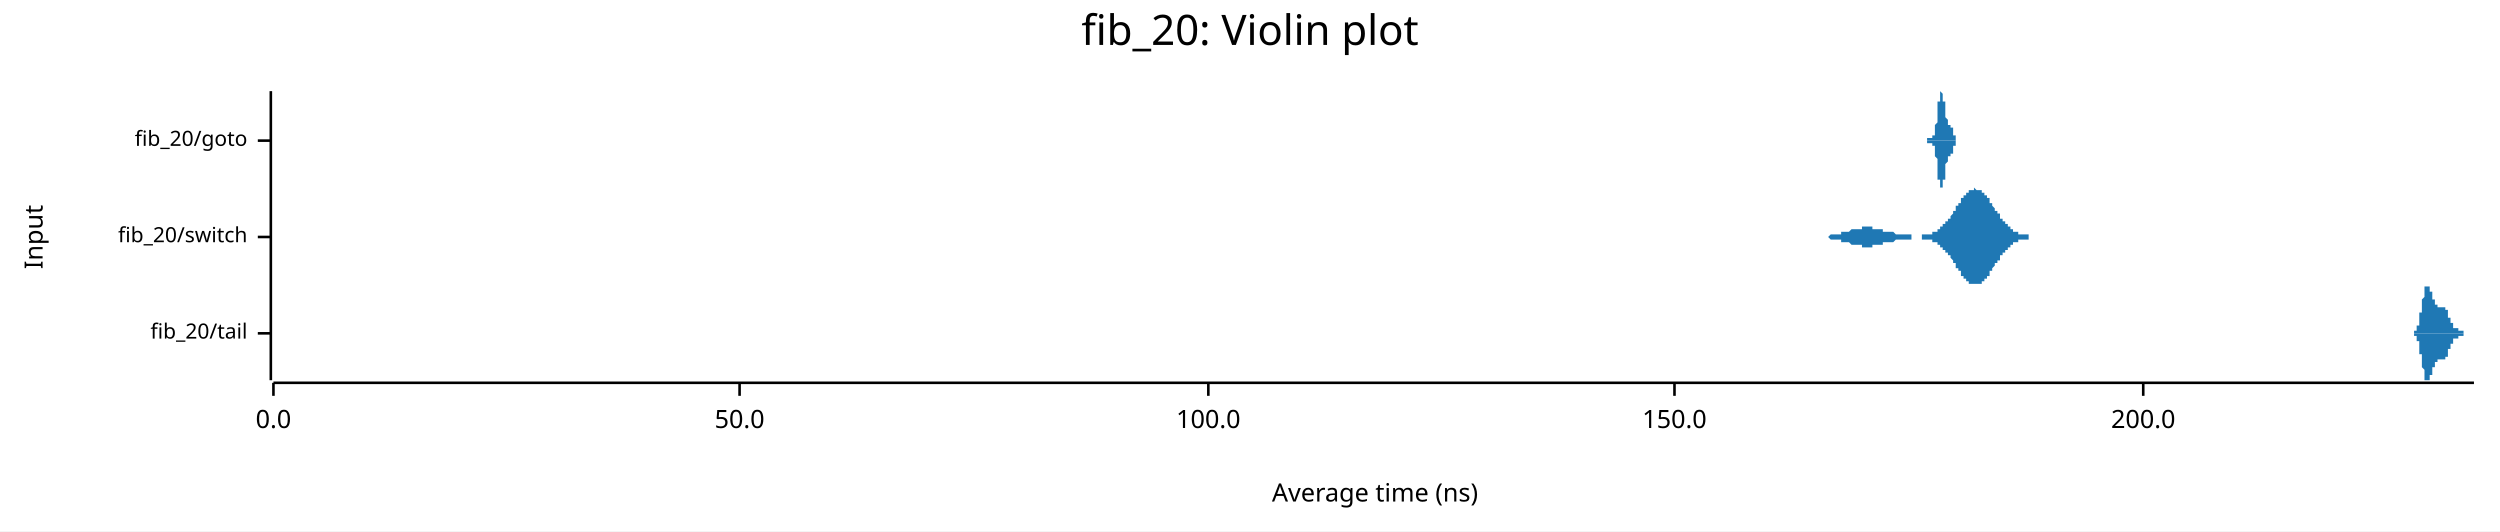
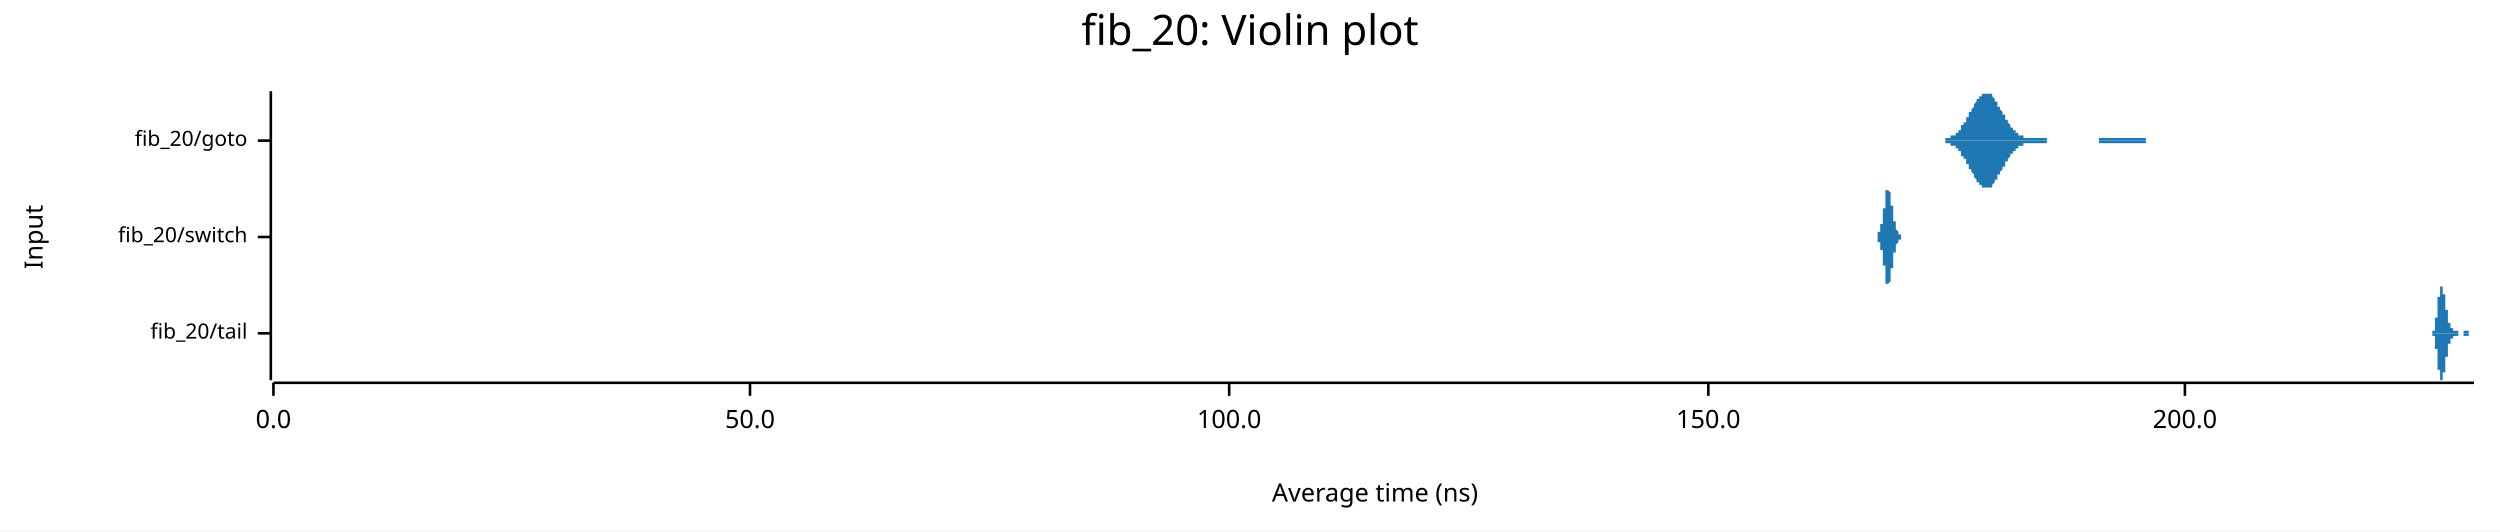
<svg xmlns="http://www.w3.org/2000/svg" width="960" height="204" viewBox="0 0 960 204">
  <rect x="0" y="0" width="960" height="204" fill="white" />
  <text x="480" y="5" dy="0.76em" text-anchor="middle" font-family="sans-serif" font-size="16.129" opacity="1" fill="#000000">
fib_20: Violin plot
</text>
  <text x="9" y="91" dy="0.76em" text-anchor="middle" font-family="sans-serif" font-size="9.677" opacity="1" fill="#000000" transform="rotate(270, 9, 91)">
Input
</text>
  <text x="528" y="195" dy="-0.5ex" text-anchor="middle" font-family="sans-serif" font-size="9.677" opacity="1" fill="#000000">
Average time (ns)
</text>
  <polyline fill="none" opacity="1" stroke="#000000" stroke-width="1" points="104,35 104,146 " />
  <text x="95" y="128" dy="0.5ex" text-anchor="end" font-family="sans-serif" font-size="8.065" opacity="1" fill="#000000">
fib_20/tail
</text>
  <polyline fill="none" opacity="1" stroke="#000000" stroke-width="1" points="99,128 104,128 " />
  <text x="95" y="91" dy="0.5ex" text-anchor="end" font-family="sans-serif" font-size="8.065" opacity="1" fill="#000000">
fib_20/switch
</text>
  <polyline fill="none" opacity="1" stroke="#000000" stroke-width="1" points="99,91 104,91 " />
  <text x="95" y="54" dy="0.5ex" text-anchor="end" font-family="sans-serif" font-size="8.065" opacity="1" fill="#000000">
fib_20/goto
</text>
  <polyline fill="none" opacity="1" stroke="#000000" stroke-width="1" points="99,54 104,54 " />
  <polyline fill="none" opacity="1" stroke="#000000" stroke-width="1" points="105,147 950,147 " />
  <text x="105" y="157" dy="0.76em" text-anchor="middle" font-family="sans-serif" font-size="9.677" opacity="1" fill="#000000">
0.0
</text>
  <polyline fill="none" opacity="1" stroke="#000000" stroke-width="1" points="105,147 105,152 " />
-   <text x="284" y="157" dy="0.76em" text-anchor="middle" font-family="sans-serif" font-size="9.677" opacity="1" fill="#000000">
+   <text x="288" y="157" dy="0.76em" text-anchor="middle" font-family="sans-serif" font-size="9.677" opacity="1" fill="#000000">
50.0
</text>
-   <polyline fill="none" opacity="1" stroke="#000000" stroke-width="1" points="284,147 284,152 " />
-   <text x="464" y="157" dy="0.76em" text-anchor="middle" font-family="sans-serif" font-size="9.677" opacity="1" fill="#000000">
+   <polyline fill="none" opacity="1" stroke="#000000" stroke-width="1" points="288,147 288,152 " />
+   <text x="472" y="157" dy="0.76em" text-anchor="middle" font-family="sans-serif" font-size="9.677" opacity="1" fill="#000000">
100.0
</text>
-   <polyline fill="none" opacity="1" stroke="#000000" stroke-width="1" points="464,147 464,152 " />
-   <text x="643" y="157" dy="0.76em" text-anchor="middle" font-family="sans-serif" font-size="9.677" opacity="1" fill="#000000">
+   <polyline fill="none" opacity="1" stroke="#000000" stroke-width="1" points="472,147 472,152 " />
+   <text x="656" y="157" dy="0.76em" text-anchor="middle" font-family="sans-serif" font-size="9.677" opacity="1" fill="#000000">
150.0
</text>
-   <polyline fill="none" opacity="1" stroke="#000000" stroke-width="1" points="643,147 643,152 " />
-   <text x="823" y="157" dy="0.76em" text-anchor="middle" font-family="sans-serif" font-size="9.677" opacity="1" fill="#000000">
+   <polyline fill="none" opacity="1" stroke="#000000" stroke-width="1" points="656,147 656,152 " />
+   <text x="839" y="157" dy="0.76em" text-anchor="middle" font-family="sans-serif" font-size="9.677" opacity="1" fill="#000000">
200.0
</text>
-   <polyline fill="none" opacity="1" stroke="#000000" stroke-width="1" points="823,147 823,152 " />
-   <polygon opacity="1" fill="#1F78B4" points="926,128 926,128 926,128 926,128 926,128 926,128 926,128 926,128 926,128 926,128 926,128 926,128 926,128 926,128 926,128 926,128 926,128 926,128 926,128 927,128 927,128 927,128 927,128 927,128 927,128 927,128 927,128 927,128 927,128 927,128 927,128 927,128 927,127 927,127 927,127 927,127 927,127 927,127 927,127 927,127 928,127 928,127 928,127 928,127 928,127 928,127 928,127 928,127 928,126 928,126 928,126 928,126 928,126 928,126 928,126 928,126 928,125 928,125 928,125 928,125 928,125 929,125 929,124 929,124 929,124 929,124 929,124 929,124 929,123 929,123 929,123 929,123 929,122 929,122 929,122 929,122 929,121 929,121 929,121 929,121 929,120 930,120 930,120 930,120 930,119 930,119 930,119 930,118 930,118 930,118 930,118 930,117 930,117 930,117 930,116 930,116 930,116 930,116 930,115 930,115 930,115 930,115 931,114 931,114 931,114 931,113 931,113 931,113 931,113 931,113 931,112 931,112 931,112 931,112 931,112 931,111 931,111 931,111 931,111 931,111 931,111 931,110 931,110 932,110 932,110 932,110 932,110 932,110 932,110 932,110 932,110 932,110 932,110 932,110 932,110 932,110 932,109 932,110 932,110 932,110 932,110 932,110 932,110 932,110 933,110 933,110 933,110 933,110 933,110 933,110 933,110 933,110 933,110 933,110 933,111 933,111 933,111 933,111 933,111 933,111 933,111 933,111 933,112 933,112 933,112 934,112 934,112 934,112 934,112 934,112 934,113 934,113 934,113 934,113 934,113 934,113 934,113 934,114 934,114 934,114 934,114 934,114 934,114 934,114 934,115 934,115 935,115 935,115 935,115 935,115 935,115 935,115 935,116 935,116 935,116 935,116 935,116 935,116 935,116 935,116 935,116 935,117 935,117 935,117 935,117 935,117 935,117 936,117 936,117 936,117 936,117 936,117 936,117 936,117 936,118 936,118 936,118 936,118 936,118 936,118 936,118 936,118 936,118 936,118 936,118 936,118 936,118 936,118 937,118 937,118 937,118 937,118 937,118 937,118 937,118 937,118 937,118 937,118 937,118 937,118 937,118 937,118 937,118 937,118 937,118 937,118 937,118 937,118 937,118 938,118 938,118 938,118 938,118 938,118 938,118 938,118 938,118 938,118 938,118 938,118 938,118 938,118 938,118 938,118 938,118 938,118 938,118 938,118 938,118 938,118 939,118 939,118 939,118 939,118 939,118 939,118 939,118 939,118 939,118 939,119 939,119 939,119 939,119 939,119 939,119 939,119 939,119 939,119 939,119 939,119 940,119 940,120 940,120 940,120 940,120 940,120 940,120 940,120 940,120 940,120 940,121 940,121 940,121 940,121 940,121 940,121 940,121 940,121 940,121 940,122 940,122 941,122 941,122 941,122 941,122 941,122 941,122 941,123 941,123 941,123 941,123 941,123 941,123 941,123 941,123 941,124 941,124 941,124 941,124 941,124 941,124 941,124 942,124 942,124 942,125 942,125 942,125 942,125 942,125 942,125 942,125 942,125 942,125 942,125 942,125 942,125 942,125 942,126 942,126 942,126 942,126 942,126 942,126 943,126 943,126 943,126 943,126 943,126 943,126 943,126 943,126 943,126 943,126 943,126 943,126 943,126 943,126 943,126 943,126 943,126 943,126 943,126 943,126 943,126 944,126 944,127 944,127 944,127 944,127 944,127 944,127 944,127 944,127 944,127 944,127 944,127 944,127 944,127 944,127 944,127 944,127 944,127 944,127 944,127 944,127 945,127 945,127 945,127 945,127 945,127 945,127 945,127 945,127 945,127 945,127 945,127 945,127 945,127 945,127 945,127 945,127 945,127 945,127 945,127 945,127 945,127 946,127 946,127 946,127 946,127 946,127 946,127 946,127 946,127 946,127 946,127 946,127 946,127 946,127 946,127 946,128 946,128 946,128 946,128 946,128 946,128 946,128 947,128 947,128 947,128 947,128 947,128 947,128 947,128 947,128 947,128 947,128 947,128 947,128 947,128 947,128 947,128 947,128 947,128 947,128 947,128 947,128 947,128 948,128 948,128 948,128 948,128 948,128 948,128 948,128 948,128 948,128 948,128 948,128 948,128 948,128 948,128 948,128 948,128 948,128 948,128 948,128 948,128 948,128 949,128 949,128 949,128 949,128 949,128 949,128 949,128 949,128 949,128 949,128 949,128 949,128 949,128 949,128 949,128 949,128 949,128 949,128 949,128 949,128 950,128 950,128 926,128 " />
-   <polygon opacity="1" fill="#1F78B4" points="926,128 926,128 926,128 926,128 926,128 926,128 926,128 926,128 926,128 926,128 926,128 926,128 926,128 926,128 926,128 926,128 926,128 926,128 926,128 927,128 927,128 927,128 927,128 927,128 927,128 927,128 927,128 927,128 927,128 927,128 927,128 927,128 927,129 927,129 927,129 927,129 927,129 927,129 927,129 927,129 928,129 928,129 928,129 928,129 928,129 928,129 928,129 928,129 928,130 928,130 928,130 928,130 928,130 928,130 928,130 928,130 928,131 928,131 928,131 928,131 928,131 929,131 929,132 929,132 929,132 929,132 929,132 929,132 929,133 929,133 929,133 929,133 929,134 929,134 929,134 929,134 929,135 929,135 929,135 929,135 929,136 930,136 930,136 930,136 930,137 930,137 930,137 930,138 930,138 930,138 930,138 930,139 930,139 930,139 930,140 930,140 930,140 930,140 930,141 930,141 930,141 930,141 931,142 931,142 931,142 931,143 931,143 931,143 931,143 931,143 931,144 931,144 931,144 931,144 931,144 931,145 931,145 931,145 931,145 931,145 931,145 931,146 931,146 932,146 932,146 932,146 932,146 932,146 932,146 932,146 932,146 932,146 932,146 932,146 932,146 932,146 932,146 932,146 932,146 932,146 932,146 932,146 932,146 932,146 933,146 933,146 933,146 933,146 933,146 933,146 933,146 933,146 933,146 933,146 933,145 933,145 933,145 933,145 933,145 933,145 933,145 933,145 933,144 933,144 933,144 934,144 934,144 934,144 934,144 934,144 934,143 934,143 934,143 934,143 934,143 934,143 934,143 934,142 934,142 934,142 934,142 934,142 934,142 934,142 934,141 934,141 935,141 935,141 935,141 935,141 935,141 935,141 935,140 935,140 935,140 935,140 935,140 935,140 935,140 935,140 935,140 935,139 935,139 935,139 935,139 935,139 935,139 936,139 936,139 936,139 936,139 936,139 936,139 936,138 936,138 936,138 936,138 936,138 936,138 936,138 936,138 936,138 936,138 936,138 936,138 936,138 936,138 936,138 937,138 937,138 937,138 937,138 937,138 937,138 937,138 937,138 937,138 937,138 937,138 937,138 937,138 937,138 937,138 937,138 937,138 937,138 937,138 937,138 937,138 938,138 938,138 938,138 938,138 938,138 938,138 938,138 938,138 938,138 938,138 938,138 938,138 938,138 938,138 938,138 938,138 938,138 938,138 938,138 938,138 938,138 939,138 939,138 939,138 939,138 939,138 939,138 939,138 939,138 939,138 939,137 939,137 939,137 939,137 939,137 939,137 939,137 939,137 939,137 939,137 939,137 940,137 940,136 940,136 940,136 940,136 940,136 940,136 940,136 940,136 940,136 940,135 940,135 940,135 940,135 940,135 940,135 940,135 940,135 940,135 940,134 940,134 941,134 941,134 941,134 941,134 941,134 941,133 941,133 941,133 941,133 941,133 941,133 941,133 941,133 941,133 941,132 941,132 941,132 941,132 941,132 941,132 941,132 942,132 942,132 942,131 942,131 942,131 942,131 942,131 942,131 942,131 942,131 942,131 942,131 942,131 942,131 942,131 942,130 942,130 942,130 942,130 942,130 942,130 943,130 943,130 943,130 943,130 943,130 943,130 943,130 943,130 943,130 943,130 943,130 943,130 943,130 943,130 943,130 943,130 943,130 943,130 943,130 943,130 943,130 944,130 944,129 944,129 944,129 944,129 944,129 944,129 944,129 944,129 944,129 944,129 944,129 944,129 944,129 944,129 944,129 944,129 944,129 944,129 944,129 944,129 945,129 945,129 945,129 945,129 945,129 945,129 945,129 945,129 945,129 945,129 945,129 945,129 945,129 945,129 945,129 945,129 945,129 945,129 945,129 945,129 945,129 946,129 946,129 946,129 946,129 946,129 946,129 946,129 946,129 946,129 946,129 946,129 946,129 946,129 946,129 946,128 946,128 946,128 946,128 946,128 946,128 946,128 947,128 947,128 947,128 947,128 947,128 947,128 947,128 947,128 947,128 947,128 947,128 947,128 947,128 947,128 947,128 947,128 947,128 947,128 947,128 947,128 947,128 948,128 948,128 948,128 948,128 948,128 948,128 948,128 948,128 948,128 948,128 948,128 948,128 948,128 948,128 948,128 948,128 948,128 948,128 948,128 948,128 948,128 949,128 949,128 949,128 949,128 949,128 949,128 949,128 949,128 949,128 949,128 949,128 949,128 949,128 949,128 949,128 949,128 949,128 949,128 949,128 949,128 950,128 950,128 926,128 " />
-   <polygon opacity="1" fill="#1F78B4" points="692,91 692,91 692,91 692,91 693,91 693,91 693,91 693,91 693,91 693,91 694,91 694,91 694,91 694,91 694,91 695,91 695,91 695,91 695,91 695,91 696,91 696,91 696,91 696,91 696,91 697,91 697,91 697,91 697,91 697,91 698,91 698,91 698,91 698,91 698,91 699,91 699,91 699,91 699,91 699,91 700,91 700,91 700,91 700,91 700,91 700,91 701,91 701,91 701,91 701,91 701,91 702,91 702,91 702,91 702,91 702,91 703,90 703,90 703,90 703,90 703,90 704,90 704,90 704,90 704,90 704,90 705,90 705,90 705,90 705,90 705,90 706,90 706,90 706,90 706,90 706,90 707,90 707,90 707,90 707,90 707,89 707,89 708,89 708,89 708,89 708,89 708,89 709,89 709,89 709,89 709,89 709,89 710,89 710,89 710,89 710,89 710,89 711,88 711,88 711,88 711,88 711,88 712,88 712,88 712,88 712,88 712,88 713,88 713,88 713,88 713,88 713,88 714,88 714,88 714,88 714,88 714,88 715,88 715,88 715,87 715,87 715,87 715,87 716,87 716,87 716,87 716,87 716,87 717,87 717,87 717,87 717,87 717,87 718,87 718,87 718,87 718,87 718,87 719,87 719,88 719,88 719,88 719,88 720,88 720,88 720,88 720,88 720,88 721,88 721,88 721,88 721,88 721,88 722,88 722,88 722,88 722,88 722,88 722,88 723,88 723,88 723,88 723,88 723,89 724,89 724,89 724,89 724,89 724,89 725,89 725,89 725,89 725,89 725,89 726,89 726,89 726,89 726,89 726,89 727,89 727,89 727,89 727,89 727,89 728,90 728,90 728,90 728,90 728,90 729,90 729,90 729,90 729,90 729,90 729,90 730,90 730,90 730,90 730,90 730,90 731,90 731,90 731,90 731,90 731,90 732,90 732,90 732,90 732,90 732,90 733,90 733,90 733,90 733,90 733,90 734,90 734,90 734,90 734,90 734,91 735,91 735,91 735,91 735,91 735,91 736,91 736,91 736,91 736,91 736,91 736,91 737,91 737,91 737,91 737,91 737,91 738,91 738,91 738,90 738,90 738,90 739,90 739,90 739,90 739,90 739,90 740,90 740,90 740,90 740,90 740,90 741,90 741,90 741,90 741,90 741,90 742,90 742,90 742,90 742,90 742,89 743,89 743,89 743,89 743,89 743,89 744,89 744,89 744,89 744,88 744,88 744,88 745,88 745,88 745,88 745,87 745,87 746,87 746,87 746,87 746,87 746,86 747,86 747,86 747,86 747,85 747,85 748,85 748,85 748,84 748,84 748,84 749,84 749,83 749,83 749,83 749,83 750,82 750,82 750,82 750,81 750,81 751,81 751,81 751,80 751,80 751,80 751,79 752,79 752,79 752,78 752,78 752,78 753,78 753,77 753,77 753,77 753,76 754,76 754,76 754,76 754,75 754,75 755,75 755,75 755,74 755,74 755,74 756,74 756,74 756,74 756,73 756,73 757,73 757,73 757,73 757,73 757,73 758,73 758,73 758,73 758,73 758,73 758,72 759,73 759,73 759,73 759,73 759,73 760,73 760,73 760,73 760,73 760,73 761,73 761,73 761,74 761,74 761,74 762,74 762,74 762,75 762,75 762,75 763,75 763,75 763,76 763,76 763,76 764,76 764,77 764,77 764,77 764,78 765,78 765,78 765,78 765,79 765,79 765,79 766,80 766,80 766,80 766,80 766,81 767,81 767,81 767,82 767,82 767,82 768,82 768,83 768,83 768,83 768,84 769,84 769,84 769,84 769,85 769,85 770,85 770,85 770,85 770,86 770,86 771,86 771,86 771,86 771,87 771,87 772,87 772,87 772,87 772,88 772,88 773,88 773,88 773,88 773,88 773,88 773,89 774,89 774,89 774,89 774,89 774,89 775,89 775,89 775,89 775,89 775,90 776,90 776,90 776,90 776,90 776,90 777,90 777,90 777,90 777,90 777,90 778,90 778,90 778,90 778,90 778,90 779,90 779,90 779,91 779,91 779,91 780,91 780,91 780,91 780,91 780,91 780,91 781,91 781,91 781,91 781,91 781,91 782,91 782,91 782,91 782,91 782,91 783,91 783,91 783,91 783,91 783,91 784,91 784,91 784,91 784,91 784,91 785,91 785,91 785,91 785,91 785,91 786,91 786,91 786,91 786,91 786,91 787,91 787,91 787,91 787,91 787,91 787,91 788,91 788,91 788,91 788,91 788,91 789,91 789,91 789,91 692,91 " />
-   <polygon opacity="1" fill="#1F78B4" points="692,91 692,91 692,91 692,91 693,91 693,91 693,91 693,91 693,91 693,91 694,91 694,91 694,91 694,91 694,91 695,91 695,91 695,91 695,91 695,91 696,91 696,91 696,91 696,91 696,91 697,91 697,91 697,91 697,91 697,91 698,91 698,91 698,91 698,91 698,91 699,91 699,91 699,91 699,91 699,91 700,91 700,91 700,91 700,91 700,91 700,91 701,91 701,91 701,91 701,91 701,91 702,91 702,91 702,91 702,91 702,91 703,92 703,92 703,92 703,92 703,92 704,92 704,92 704,92 704,92 704,92 705,92 705,92 705,92 705,92 705,92 706,92 706,92 706,92 706,92 706,92 707,92 707,92 707,92 707,92 707,93 707,93 708,93 708,93 708,93 708,93 708,93 709,93 709,93 709,93 709,93 709,93 710,93 710,93 710,93 710,93 710,93 711,94 711,94 711,94 711,94 711,94 712,94 712,94 712,94 712,94 712,94 713,94 713,94 713,94 713,94 713,94 714,94 714,94 714,94 714,94 714,94 715,94 715,94 715,95 715,95 715,95 715,95 716,95 716,95 716,95 716,95 716,95 717,95 717,95 717,95 717,95 717,95 718,95 718,95 718,95 718,95 718,95 719,95 719,94 719,94 719,94 719,94 720,94 720,94 720,94 720,94 720,94 721,94 721,94 721,94 721,94 721,94 722,94 722,94 722,94 722,94 722,94 722,94 723,94 723,94 723,94 723,94 723,93 724,93 724,93 724,93 724,93 724,93 725,93 725,93 725,93 725,93 725,93 726,93 726,93 726,93 726,93 726,93 727,93 727,93 727,93 727,93 727,93 728,92 728,92 728,92 728,92 728,92 729,92 729,92 729,92 729,92 729,92 729,92 730,92 730,92 730,92 730,92 730,92 731,92 731,92 731,92 731,92 731,92 732,92 732,92 732,92 732,92 732,92 733,92 733,92 733,92 733,92 733,92 734,92 734,92 734,92 734,92 734,91 735,91 735,91 735,91 735,91 735,91 736,91 736,91 736,91 736,91 736,91 736,91 737,91 737,91 737,91 737,91 737,91 738,91 738,91 738,92 738,92 738,92 739,92 739,92 739,92 739,92 739,92 740,92 740,92 740,92 740,92 740,92 741,92 741,92 741,92 741,92 741,92 742,92 742,92 742,92 742,92 742,93 743,93 743,93 743,93 743,93 743,93 744,93 744,93 744,93 744,94 744,94 744,94 745,94 745,94 745,94 745,95 745,95 746,95 746,95 746,95 746,95 746,96 747,96 747,96 747,96 747,97 747,97 748,97 748,97 748,98 748,98 748,98 749,98 749,99 749,99 749,99 749,99 750,100 750,100 750,100 750,101 750,101 751,101 751,101 751,102 751,102 751,102 751,103 752,103 752,103 752,104 752,104 752,104 753,104 753,105 753,105 753,105 753,106 754,106 754,106 754,106 754,107 754,107 755,107 755,107 755,108 755,108 755,108 756,108 756,108 756,108 756,109 756,109 757,109 757,109 757,109 757,109 757,109 758,109 758,109 758,109 758,109 758,109 758,109 759,109 759,109 759,109 759,109 759,109 760,109 760,109 760,109 760,109 760,109 761,109 761,109 761,108 761,108 761,108 762,108 762,108 762,107 762,107 762,107 763,107 763,107 763,106 763,106 763,106 764,106 764,105 764,105 764,105 764,104 765,104 765,104 765,104 765,103 765,103 765,103 766,102 766,102 766,102 766,102 766,101 767,101 767,101 767,100 767,100 767,100 768,100 768,99 768,99 768,99 768,98 769,98 769,98 769,98 769,97 769,97 770,97 770,97 770,97 770,96 770,96 771,96 771,96 771,96 771,95 771,95 772,95 772,95 772,95 772,94 772,94 773,94 773,94 773,94 773,94 773,94 773,93 774,93 774,93 774,93 774,93 774,93 775,93 775,93 775,93 775,93 775,92 776,92 776,92 776,92 776,92 776,92 777,92 777,92 777,92 777,92 777,92 778,92 778,92 778,92 778,92 778,92 779,92 779,92 779,91 779,91 779,91 780,91 780,91 780,91 780,91 780,91 780,91 781,91 781,91 781,91 781,91 781,91 782,91 782,91 782,91 782,91 782,91 783,91 783,91 783,91 783,91 783,91 784,91 784,91 784,91 784,91 784,91 785,91 785,91 785,91 785,91 785,91 786,91 786,91 786,91 786,91 786,91 787,91 787,91 787,91 787,91 787,91 787,91 788,91 788,91 788,91 788,91 788,91 789,91 789,91 789,91 692,91 " />
-   <polygon opacity="1" fill="#1F78B4" points="734,54 734,54 734,54 734,54 734,54 734,54 734,54 734,54 734,54 734,54 734,54 734,54 734,54 734,54 734,54 734,54 734,54 735,54 735,54 735,54 735,54 735,54 735,54 735,54 735,54 735,54 735,54 735,54 735,54 735,54 735,54 735,54 735,54 735,54 735,54 735,54 735,54 735,54 735,54 735,54 735,54 735,54 735,54 735,54 736,54 736,54 736,54 736,54 736,54 736,54 736,54 736,54 736,54 736,54 736,54 736,54 736,54 736,54 736,54 736,54 736,54 736,54 736,54 736,54 736,54 736,54 736,54 736,54 736,54 736,54 737,54 737,54 737,54 737,54 737,54 737,54 737,54 737,54 737,54 737,54 737,54 737,54 737,54 737,54 737,54 737,54 737,54 737,54 737,54 737,54 737,54 737,54 737,54 737,54 737,54 737,54 738,54 738,54 738,54 738,54 738,54 738,54 738,54 738,54 738,54 738,54 738,54 738,54 738,54 738,54 738,54 738,54 738,54 738,54 738,54 738,54 738,54 738,54 738,54 738,54 738,54 738,54 738,54 739,54 739,54 739,54 739,54 739,54 739,54 739,54 739,54 739,54 739,54 739,54 739,54 739,54 739,54 739,54 739,54 739,54 739,54 739,54 739,54 739,54 739,54 739,54 739,54 739,54 739,54 740,54 740,54 740,54 740,54 740,54 740,54 740,54 740,54 740,54 740,54 740,54 740,54 740,54 740,54 740,54 740,54 740,54 740,54 740,54 740,54 740,54 740,54 740,54 740,53 740,53 740,53 741,53 741,53 741,53 741,53 741,53 741,53 741,53 741,53 741,53 741,53 741,53 741,53 741,53 741,53 741,53 741,53 741,53 741,53 741,53 741,53 741,53 741,53 741,53 741,53 741,53 741,53 741,53 742,53 742,53 742,53 742,53 742,53 742,53 742,53 742,53 742,53 742,53 742,53 742,53 742,53 742,53 742,53 742,53 742,53 742,53 742,53 742,53 742,53 742,53 742,53 742,53 742,53 742,52 743,52 743,52 743,52 743,52 743,52 743,52 743,52 743,52 743,51 743,51 743,51 743,51 743,51 743,51 743,50 743,50 743,50 743,50 743,49 743,49 743,49 743,49 743,48 743,48 743,48 743,48 744,47 744,47 744,47 744,47 744,46 744,46 744,46 744,45 744,45 744,45 744,44 744,44 744,44 744,43 744,43 744,43 744,42 744,42 744,42 744,41 744,41 744,41 744,40 744,40 744,40 744,40 744,39 745,39 745,39 745,39 745,38 745,38 745,38 745,38 745,37 745,37 745,37 745,37 745,37 745,36 745,36 745,36 745,36 745,36 745,36 745,36 745,36 745,36 745,36 745,36 745,36 745,35 745,35 746,36 746,36 746,36 746,36 746,36 746,36 746,36 746,36 746,36 746,36 746,36 746,36 746,37 746,37 746,37 746,37 746,37 746,37 746,38 746,38 746,38 746,38 746,39 746,39 746,39 746,39 747,39 747,40 747,40 747,40 747,40 747,41 747,41 747,41 747,41 747,42 747,42 747,42 747,42 747,43 747,43 747,43 747,43 747,44 747,44 747,44 747,44 747,44 747,45 747,45 747,45 747,45 747,45 748,46 748,46 748,46 748,46 748,46 748,46 748,46 748,46 748,47 748,47 748,47 748,47 748,47 748,47 748,47 748,47 748,47 748,47 748,47 748,48 748,48 748,48 748,48 748,48 748,48 748,48 749,48 749,48 749,48 749,48 749,48 749,48 749,48 749,48 749,48 749,48 749,48 749,48 749,48 749,48 749,49 749,49 749,49 749,49 749,49 749,49 749,49 749,49 749,49 749,49 749,49 749,49 750,49 750,49 750,49 750,50 750,50 750,50 750,50 750,50 750,50 750,50 750,50 750,50 750,50 750,51 750,51 750,51 750,51 750,51 750,51 750,51 750,51 750,51 750,51 750,52 750,52 750,52 750,52 751,52 751,52 751,52 751,52 751,52 751,52 751,53 751,53 751,53 751,53 751,53 751,53 751,53 751,53 751,53 751,53 751,53 751,53 751,53 751,53 751,53 751,53 751,53 751,54 751,54 751,54 752,54 752,54 752,54 752,54 752,54 752,54 752,54 752,54 752,54 752,54 752,54 752,54 752,54 752,54 752,54 752,54 752,54 752,54 752,54 752,54 752,54 752,54 752,54 752,54 752,54 752,54 753,54 753,54 753,54 753,54 753,54 753,54 753,54 753,54 753,54 753,54 734,54 " />
-   <polygon opacity="1" fill="#1F78B4" points="734,54 734,54 734,54 734,54 734,54 734,54 734,54 734,54 734,54 734,54 734,54 734,54 734,54 734,54 734,54 734,54 734,54 735,54 735,54 735,54 735,54 735,54 735,54 735,54 735,54 735,54 735,54 735,54 735,54 735,54 735,54 735,54 735,54 735,54 735,54 735,54 735,54 735,54 735,54 735,54 735,54 735,54 735,54 735,54 736,54 736,54 736,54 736,54 736,54 736,54 736,54 736,54 736,54 736,54 736,54 736,54 736,54 736,54 736,54 736,54 736,54 736,54 736,54 736,54 736,54 736,54 736,54 736,54 736,54 736,54 737,54 737,54 737,54 737,54 737,54 737,54 737,54 737,54 737,54 737,54 737,54 737,54 737,54 737,54 737,54 737,54 737,54 737,54 737,54 737,54 737,54 737,54 737,54 737,54 737,54 737,54 738,54 738,54 738,54 738,54 738,54 738,54 738,54 738,54 738,54 738,54 738,54 738,54 738,54 738,54 738,54 738,54 738,54 738,54 738,54 738,54 738,54 738,54 738,54 738,54 738,54 738,54 738,54 739,54 739,54 739,54 739,54 739,54 739,54 739,54 739,54 739,54 739,54 739,54 739,54 739,54 739,54 739,54 739,54 739,54 739,54 739,54 739,54 739,54 739,54 739,54 739,54 739,54 739,54 740,54 740,54 740,54 740,54 740,54 740,54 740,54 740,54 740,54 740,54 740,54 740,54 740,54 740,54 740,54 740,54 740,54 740,54 740,54 740,54 740,54 740,54 740,54 740,55 740,55 740,55 741,55 741,55 741,55 741,55 741,55 741,55 741,55 741,55 741,55 741,55 741,55 741,55 741,55 741,55 741,55 741,55 741,55 741,55 741,55 741,55 741,55 741,55 741,55 741,55 741,55 741,55 741,55 742,55 742,55 742,55 742,55 742,55 742,55 742,55 742,55 742,55 742,55 742,55 742,55 742,55 742,55 742,55 742,55 742,55 742,55 742,55 742,55 742,55 742,55 742,55 742,55 742,55 742,56 743,56 743,56 743,56 743,56 743,56 743,56 743,56 743,56 743,57 743,57 743,57 743,57 743,57 743,57 743,58 743,58 743,58 743,58 743,59 743,59 743,59 743,59 743,59 743,60 743,60 743,60 744,61 744,61 744,61 744,61 744,62 744,62 744,62 744,63 744,63 744,63 744,64 744,64 744,64 744,65 744,65 744,65 744,66 744,66 744,66 744,67 744,67 744,67 744,68 744,68 744,68 744,68 744,69 745,69 745,69 745,69 745,70 745,70 745,70 745,70 745,71 745,71 745,71 745,71 745,71 745,72 745,72 745,72 745,72 745,72 745,72 745,72 745,72 745,72 745,72 745,72 745,72 745,72 745,72 746,72 746,72 746,72 746,72 746,72 746,72 746,72 746,72 746,72 746,72 746,72 746,72 746,71 746,71 746,71 746,71 746,71 746,71 746,70 746,70 746,70 746,70 746,69 746,69 746,69 746,69 747,69 747,68 747,68 747,68 747,68 747,67 747,67 747,67 747,67 747,66 747,66 747,66 747,66 747,65 747,65 747,65 747,65 747,64 747,64 747,64 747,64 747,64 747,63 747,63 747,63 747,63 747,63 748,62 748,62 748,62 748,62 748,62 748,62 748,62 748,62 748,61 748,61 748,61 748,61 748,61 748,61 748,61 748,61 748,61 748,61 748,61 748,60 748,60 748,60 748,60 748,60 748,60 748,60 749,60 749,60 749,60 749,60 749,60 749,60 749,60 749,60 749,60 749,60 749,60 749,60 749,60 749,60 749,59 749,59 749,59 749,59 749,59 749,59 749,59 749,59 749,59 749,59 749,59 749,59 750,59 750,59 750,59 750,58 750,58 750,58 750,58 750,58 750,58 750,58 750,58 750,58 750,58 750,57 750,57 750,57 750,57 750,57 750,57 750,57 750,57 750,57 750,57 750,56 750,56 750,56 750,56 751,56 751,56 751,56 751,56 751,56 751,56 751,55 751,55 751,55 751,55 751,55 751,55 751,55 751,55 751,55 751,55 751,55 751,55 751,55 751,55 751,55 751,55 751,55 751,54 751,54 751,54 752,54 752,54 752,54 752,54 752,54 752,54 752,54 752,54 752,54 752,54 752,54 752,54 752,54 752,54 752,54 752,54 752,54 752,54 752,54 752,54 752,54 752,54 752,54 752,54 752,54 752,54 753,54 753,54 753,54 753,54 753,54 753,54 753,54 753,54 753,54 753,54 734,54 " />
+   <polyline fill="none" opacity="1" stroke="#000000" stroke-width="1" points="839,147 839,152 " />
+   <polygon opacity="1" fill="#1F78B4" points="932,128 932,128 933,128 933,128 933,128 933,128 933,128 933,128 933,128 933,128 933,128 933,128 933,128 933,128 933,128 933,128 933,128 933,128 933,128 933,128 933,128 933,128 933,128 933,128 933,128 933,128 933,128 933,128 933,128 933,128 933,128 934,128 934,128 934,128 934,128 934,128 934,128 934,128 934,128 934,128 934,128 934,128 934,128 934,128 934,128 934,128 934,127 934,127 934,127 934,127 934,127 934,127 934,127 934,127 934,127 934,127 934,127 934,127 934,127 934,127 935,127 935,127 935,126 935,126 935,126 935,126 935,126 935,126 935,126 935,126 935,126 935,125 935,125 935,125 935,125 935,125 935,125 935,125 935,124 935,124 935,124 935,124 935,124 935,123 935,123 935,123 935,123 935,123 935,122 935,122 936,122 936,122 936,121 936,121 936,121 936,121 936,120 936,120 936,120 936,120 936,119 936,119 936,119 936,118 936,118 936,118 936,118 936,117 936,117 936,117 936,117 936,116 936,116 936,116 936,115 936,115 936,115 936,115 936,114 937,114 937,114 937,114 937,113 937,113 937,113 937,113 937,112 937,112 937,112 937,112 937,112 937,111 937,111 937,111 937,111 937,111 937,111 937,110 937,110 937,110 937,110 937,110 937,110 937,110 937,110 937,110 937,110 937,110 938,110 938,110 938,110 938,109 938,110 938,110 938,110 938,110 938,110 938,110 938,110 938,110 938,110 938,110 938,110 938,110 938,110 938,110 938,111 938,111 938,111 938,111 938,111 938,111 938,112 938,112 938,112 938,112 938,112 938,113 939,113 939,113 939,113 939,113 939,114 939,114 939,114 939,114 939,115 939,115 939,115 939,115 939,115 939,116 939,116 939,116 939,116 939,117 939,117 939,117 939,117 939,118 939,118 939,118 939,118 939,118 939,119 939,119 939,119 940,119 940,120 940,120 940,120 940,120 940,120 940,121 940,121 940,121 940,121 940,121 940,121 940,122 940,122 940,122 940,122 940,122 940,122 940,123 940,123 940,123 940,123 940,123 940,123 940,123 940,123 940,124 940,124 940,124 941,124 941,124 941,124 941,124 941,124 941,124 941,125 941,125 941,125 941,125 941,125 941,125 941,125 941,125 941,125 941,125 941,125 941,125 941,126 941,126 941,126 941,126 941,126 941,126 941,126 941,126 941,126 941,126 941,126 942,126 942,126 942,126 942,126 942,126 942,126 942,127 942,127 942,127 942,127 942,127 942,127 942,127 942,127 942,127 942,127 942,127 942,127 942,127 942,127 942,127 942,127 942,127 942,127 942,127 942,127 942,127 942,127 942,127 942,127 943,127 943,127 943,127 943,127 943,127 943,127 943,127 943,127 943,127 943,127 943,127 943,127 943,127 943,127 943,127 943,127 943,127 943,127 943,127 943,127 943,127 943,127 943,127 943,127 943,127 943,127 943,127 943,127 943,127 944,127 944,127 944,127 944,127 944,127 944,127 944,127 944,127 944,127 944,127 944,127 944,127 944,127 944,127 944,127 944,127 944,127 944,128 944,128 944,128 944,128 944,128 944,128 944,128 944,128 944,128 944,128 944,128 944,128 945,128 945,128 945,128 945,128 945,128 945,128 945,128 945,128 945,128 945,128 945,128 945,128 945,128 945,128 945,128 945,128 945,128 945,128 945,128 945,128 945,128 945,128 945,128 945,128 945,128 945,128 945,128 945,128 945,128 946,128 946,128 946,127 946,127 946,127 946,127 946,127 946,127 946,127 946,127 946,127 946,127 946,127 946,127 946,127 946,127 946,127 946,127 946,127 946,127 946,127 946,127 946,127 946,127 946,127 946,127 946,127 946,127 946,127 946,127 947,127 947,127 947,127 947,127 947,127 947,127 947,127 947,127 947,127 947,127 947,127 947,127 947,127 947,127 947,127 947,127 947,127 947,127 947,127 947,127 947,127 947,127 947,127 947,127 947,127 947,127 947,127 947,127 947,127 948,127 948,127 948,127 948,127 948,127 948,127 948,128 948,128 948,128 948,128 948,128 948,128 948,128 948,128 948,128 948,128 948,128 948,128 948,128 948,128 948,128 948,128 948,128 948,128 948,128 948,128 948,128 948,128 948,128 949,128 949,128 949,128 949,128 949,128 949,128 949,128 949,128 949,128 949,128 949,128 949,128 949,128 949,128 949,128 949,128 949,128 949,128 949,128 949,128 949,128 949,128 949,128 949,128 949,128 949,128 949,128 949,128 949,128 950,128 950,128 932,128 " />
+   <polygon opacity="1" fill="#1F78B4" points="932,128 932,128 933,128 933,128 933,128 933,128 933,128 933,128 933,128 933,128 933,128 933,128 933,128 933,128 933,128 933,128 933,128 933,128 933,128 933,128 933,128 933,128 933,128 933,128 933,128 933,128 933,128 933,128 933,128 933,128 933,128 934,128 934,128 934,128 934,128 934,128 934,128 934,128 934,128 934,128 934,128 934,128 934,128 934,128 934,128 934,128 934,129 934,129 934,129 934,129 934,129 934,129 934,129 934,129 934,129 934,129 934,129 934,129 934,129 934,129 935,129 935,129 935,130 935,130 935,130 935,130 935,130 935,130 935,130 935,130 935,130 935,131 935,131 935,131 935,131 935,131 935,131 935,131 935,132 935,132 935,132 935,132 935,132 935,133 935,133 935,133 935,133 935,133 935,134 935,134 936,134 936,134 936,135 936,135 936,135 936,135 936,136 936,136 936,136 936,136 936,137 936,137 936,137 936,138 936,138 936,138 936,138 936,139 936,139 936,139 936,139 936,140 936,140 936,140 936,141 936,141 936,141 936,141 936,142 937,142 937,142 937,142 937,143 937,143 937,143 937,143 937,144 937,144 937,144 937,144 937,144 937,145 937,145 937,145 937,145 937,145 937,145 937,146 937,146 937,146 937,146 937,146 937,146 937,146 937,146 937,146 937,146 937,146 938,146 938,146 938,146 938,146 938,146 938,146 938,146 938,146 938,146 938,146 938,146 938,146 938,146 938,146 938,146 938,146 938,146 938,146 938,145 938,145 938,145 938,145 938,145 938,145 938,144 938,144 938,144 938,144 938,144 938,143 939,143 939,143 939,143 939,143 939,142 939,142 939,142 939,142 939,141 939,141 939,141 939,141 939,141 939,140 939,140 939,140 939,140 939,139 939,139 939,139 939,139 939,138 939,138 939,138 939,138 939,138 939,137 939,137 939,137 940,137 940,136 940,136 940,136 940,136 940,136 940,135 940,135 940,135 940,135 940,135 940,135 940,134 940,134 940,134 940,134 940,134 940,134 940,133 940,133 940,133 940,133 940,133 940,133 940,133 940,133 940,132 940,132 940,132 941,132 941,132 941,132 941,132 941,132 941,132 941,131 941,131 941,131 941,131 941,131 941,131 941,131 941,131 941,131 941,131 941,131 941,131 941,130 941,130 941,130 941,130 941,130 941,130 941,130 941,130 941,130 941,130 941,130 942,130 942,130 942,130 942,130 942,130 942,130 942,129 942,129 942,129 942,129 942,129 942,129 942,129 942,129 942,129 942,129 942,129 942,129 942,129 942,129 942,129 942,129 942,129 942,129 942,129 942,129 942,129 942,129 942,129 942,129 943,129 943,129 943,129 943,129 943,129 943,129 943,129 943,129 943,129 943,129 943,129 943,129 943,129 943,129 943,129 943,129 943,129 943,129 943,129 943,129 943,129 943,129 943,129 943,129 943,129 943,129 943,129 943,129 943,129 944,129 944,129 944,129 944,129 944,129 944,129 944,129 944,129 944,129 944,129 944,129 944,129 944,129 944,129 944,129 944,129 944,128 944,128 944,128 944,128 944,128 944,128 944,128 944,128 944,128 944,128 944,128 944,128 944,128 945,128 945,128 945,128 945,128 945,128 945,128 945,128 945,128 945,128 945,128 945,128 945,128 945,128 945,128 945,128 945,128 945,128 945,128 945,128 945,128 945,128 945,128 945,128 945,128 945,128 945,128 945,128 945,128 945,128 946,128 946,128 946,128 946,129 946,129 946,129 946,129 946,129 946,129 946,129 946,129 946,129 946,129 946,129 946,129 946,129 946,129 946,129 946,129 946,129 946,129 946,129 946,129 946,129 946,129 946,129 946,129 946,129 946,129 946,129 947,129 947,129 947,129 947,129 947,129 947,129 947,129 947,129 947,129 947,129 947,129 947,129 947,129 947,129 947,129 947,129 947,129 947,129 947,129 947,129 947,129 947,129 947,129 947,129 947,129 947,129 947,129 947,129 947,129 948,129 948,129 948,129 948,129 948,129 948,129 948,128 948,128 948,128 948,128 948,128 948,128 948,128 948,128 948,128 948,128 948,128 948,128 948,128 948,128 948,128 948,128 948,128 948,128 948,128 948,128 948,128 948,128 948,128 949,128 949,128 949,128 949,128 949,128 949,128 949,128 949,128 949,128 949,128 949,128 949,128 949,128 949,128 949,128 949,128 949,128 949,128 949,128 949,128 949,128 949,128 949,128 949,128 949,128 949,128 949,128 949,128 949,128 950,128 950,128 932,128 " />
+   <polygon opacity="1" fill="#1F78B4" points="719,91 719,91 719,91 719,91 719,91 719,91 719,91 719,91 719,91 719,91 719,91 719,91 720,91 720,91 720,91 720,91 720,91 720,91 720,91 720,91 720,91 720,91 720,91 720,91 720,91 720,91 720,91 720,91 720,91 720,91 721,91 721,91 721,91 721,91 721,90 721,90 721,90 721,90 721,90 721,90 721,90 721,90 721,90 721,90 721,90 721,90 721,90 721,89 722,89 722,89 722,89 722,89 722,89 722,89 722,89 722,88 722,88 722,88 722,88 722,88 722,88 722,87 722,87 722,87 722,87 722,86 723,86 723,86 723,86 723,85 723,85 723,85 723,84 723,84 723,84 723,83 723,83 723,82 723,82 723,82 723,81 723,81 723,80 723,80 724,80 724,79 724,79 724,78 724,78 724,78 724,77 724,77 724,76 724,76 724,76 724,75 724,75 724,75 724,74 724,74 724,74 724,73 725,73 725,73 725,73 725,73 725,73 725,73 725,73 725,72 725,72 725,73 725,73 725,73 725,73 725,73 725,73 725,73 725,73 726,74 726,74 726,74 726,74 726,75 726,75 726,75 726,76 726,76 726,76 726,77 726,77 726,77 726,78 726,78 726,78 726,79 726,79 727,79 727,80 727,80 727,81 727,81 727,81 727,82 727,82 727,82 727,83 727,83 727,83 727,84 727,84 727,84 727,84 727,85 727,85 728,85 728,85 728,86 728,86 728,86 728,86 728,87 728,87 728,87 728,87 728,87 728,88 728,88 728,88 728,88 728,88 728,88 728,88 729,89 729,89 729,89 729,89 729,89 729,89 729,89 729,89 729,89 729,89 729,89 729,90 729,90 729,90 729,90 729,90 729,90 729,90 730,90 730,90 730,90 730,90 730,90 730,90 730,90 730,90 730,90 730,90 730,90 730,90 730,90 730,90 730,90 730,90 730,91 730,91 731,91 731,91 731,91 731,91 731,91 731,91 731,91 731,91 731,91 731,91 731,91 731,91 731,91 731,91 731,91 731,91 731,91 731,91 732,91 732,91 732,91 732,91 732,91 732,91 732,91 732,91 732,91 732,91 732,91 732,91 732,91 732,91 732,91 732,91 732,91 732,91 733,91 733,91 733,91 733,91 733,91 733,91 733,91 733,91 733,91 733,91 733,91 733,91 733,91 733,91 733,91 733,91 733,91 733,91 734,91 734,91 734,91 734,91 734,91 734,91 734,91 734,91 734,91 734,91 734,91 734,91 734,91 734,91 734,91 734,91 734,91 734,91 735,91 735,91 735,91 735,91 735,91 735,91 735,91 735,91 735,91 735,91 735,91 735,91 735,91 735,91 735,91 735,91 735,91 735,91 736,91 736,91 736,91 736,91 736,91 736,91 736,91 736,91 736,91 736,91 736,91 736,91 736,91 736,91 736,91 736,91 736,91 737,91 737,91 737,91 737,91 737,91 737,91 737,91 737,91 737,91 737,91 737,91 737,91 737,91 737,91 737,91 737,91 737,91 737,91 738,91 738,91 738,91 738,91 738,91 738,91 738,91 738,91 738,91 738,91 738,91 738,91 738,91 738,91 738,91 738,91 738,91 738,91 739,91 739,91 739,91 739,91 739,91 739,91 739,91 739,91 739,91 739,91 739,91 739,91 739,91 739,91 739,91 739,91 739,91 739,91 740,91 740,91 740,91 740,91 740,91 740,91 740,91 740,91 740,91 740,91 740,91 740,91 740,91 740,91 740,91 740,91 740,91 740,91 741,91 741,91 741,91 741,91 741,91 741,91 741,91 741,91 741,91 741,91 741,91 741,91 741,91 741,91 741,91 741,91 741,91 741,91 742,91 742,91 742,91 742,91 742,91 742,91 742,91 742,91 742,91 742,91 742,91 742,91 742,91 742,91 742,91 742,91 742,91 742,91 743,91 743,91 743,91 743,91 743,91 743,91 743,91 743,91 743,91 743,91 743,91 743,91 743,91 743,91 743,91 743,91 743,91 743,91 744,91 744,91 744,91 744,91 744,91 744,91 744,91 744,91 744,91 744,91 744,91 744,91 744,91 744,91 744,91 744,91 744,91 744,91 745,91 745,91 745,91 745,91 745,91 745,91 745,91 745,91 745,91 745,91 745,91 745,91 745,91 745,91 745,91 745,91 745,91 745,91 746,91 746,91 746,91 746,91 746,91 746,91 746,91 746,91 746,91 746,91 746,91 746,91 746,91 746,91 746,91 746,91 746,91 746,91 747,91 747,91 747,91 747,91 747,91 719,91 " />
+   <polygon opacity="1" fill="#1F78B4" points="719,91 719,91 719,91 719,91 719,91 719,91 719,91 719,91 719,91 719,91 719,91 719,91 720,91 720,91 720,91 720,91 720,91 720,91 720,91 720,91 720,91 720,91 720,91 720,91 720,91 720,91 720,91 720,91 720,91 720,91 721,91 721,91 721,91 721,91 721,92 721,92 721,92 721,92 721,92 721,92 721,92 721,92 721,92 721,92 721,92 721,92 721,92 721,93 722,93 722,93 722,93 722,93 722,93 722,93 722,93 722,94 722,94 722,94 722,94 722,94 722,94 722,95 722,95 722,95 722,95 722,96 723,96 723,96 723,96 723,97 723,97 723,97 723,98 723,98 723,98 723,99 723,99 723,100 723,100 723,100 723,101 723,101 723,102 723,102 724,102 724,103 724,103 724,104 724,104 724,104 724,105 724,105 724,106 724,106 724,106 724,107 724,107 724,107 724,108 724,108 724,108 724,109 725,109 725,109 725,109 725,109 725,109 725,109 725,109 725,109 725,109 725,109 725,109 725,109 725,109 725,109 725,109 725,109 725,109 726,108 726,108 726,108 726,108 726,107 726,107 726,107 726,106 726,106 726,106 726,105 726,105 726,105 726,104 726,104 726,104 726,103 726,103 727,103 727,102 727,102 727,101 727,101 727,101 727,100 727,100 727,100 727,99 727,99 727,99 727,98 727,98 727,98 727,98 727,97 727,97 728,97 728,97 728,96 728,96 728,96 728,96 728,95 728,95 728,95 728,95 728,95 728,94 728,94 728,94 728,94 728,94 728,94 728,94 729,93 729,93 729,93 729,93 729,93 729,93 729,93 729,93 729,93 729,93 729,93 729,92 729,92 729,92 729,92 729,92 729,92 729,92 730,92 730,92 730,92 730,92 730,92 730,92 730,92 730,92 730,92 730,92 730,92 730,92 730,92 730,92 730,92 730,92 730,91 730,91 731,91 731,91 731,91 731,91 731,91 731,91 731,91 731,91 731,91 731,91 731,91 731,91 731,91 731,91 731,91 731,91 731,91 731,91 732,91 732,91 732,91 732,91 732,91 732,91 732,91 732,91 732,91 732,91 732,91 732,91 732,91 732,91 732,91 732,91 732,91 732,91 733,91 733,91 733,91 733,91 733,91 733,91 733,91 733,91 733,91 733,91 733,91 733,91 733,91 733,91 733,91 733,91 733,91 733,91 734,91 734,91 734,91 734,91 734,91 734,91 734,91 734,91 734,91 734,91 734,91 734,91 734,91 734,91 734,91 734,91 734,91 734,91 735,91 735,91 735,91 735,91 735,91 735,91 735,91 735,91 735,91 735,91 735,91 735,91 735,91 735,91 735,91 735,91 735,91 735,91 736,91 736,91 736,91 736,91 736,91 736,91 736,91 736,91 736,91 736,91 736,91 736,91 736,91 736,91 736,91 736,91 736,91 737,91 737,91 737,91 737,91 737,91 737,91 737,91 737,91 737,91 737,91 737,91 737,91 737,91 737,91 737,91 737,91 737,91 737,91 738,91 738,91 738,91 738,91 738,91 738,91 738,91 738,91 738,91 738,91 738,91 738,91 738,91 738,91 738,91 738,91 738,91 738,91 739,91 739,91 739,91 739,91 739,91 739,91 739,91 739,91 739,91 739,91 739,91 739,91 739,91 739,91 739,91 739,91 739,91 739,91 740,91 740,91 740,91 740,91 740,91 740,91 740,91 740,91 740,91 740,91 740,91 740,91 740,91 740,91 740,91 740,91 740,91 740,91 741,91 741,91 741,91 741,91 741,91 741,91 741,91 741,91 741,91 741,91 741,91 741,91 741,91 741,91 741,91 741,91 741,91 741,91 742,91 742,91 742,91 742,91 742,91 742,91 742,91 742,91 742,91 742,91 742,91 742,91 742,91 742,91 742,91 742,91 742,91 742,91 743,91 743,91 743,91 743,91 743,91 743,91 743,91 743,91 743,91 743,91 743,91 743,91 743,91 743,91 743,91 743,91 743,91 743,91 744,91 744,91 744,91 744,91 744,91 744,91 744,91 744,91 744,91 744,91 744,91 744,91 744,91 744,91 744,91 744,91 744,91 744,91 745,91 745,91 745,91 745,91 745,91 745,91 745,91 745,91 745,91 745,91 745,91 745,91 745,91 745,91 745,91 745,91 745,91 745,91 746,91 746,91 746,91 746,91 746,91 746,91 746,91 746,91 746,91 746,91 746,91 746,91 746,91 746,91 746,91 746,91 746,91 746,91 747,91 747,91 747,91 747,91 747,91 719,91 " />
+   <polygon opacity="1" fill="#1F78B4" points="743,54 743,54 743,54 743,54 744,54 744,54 744,54 744,54 744,54 744,54 745,54 745,54 745,54 745,54 745,54 746,54 746,54 746,54 746,54 746,54 747,54 747,53 747,53 747,53 747,53 747,53 748,53 748,53 748,53 748,53 748,53 749,53 749,53 749,53 749,53 749,53 749,52 750,52 750,52 750,52 750,52 750,52 751,52 751,51 751,51 751,51 751,51 751,51 752,51 752,50 752,50 752,50 752,50 753,50 753,49 753,49 753,49 753,49 753,48 754,48 754,48 754,47 754,47 754,47 755,47 755,46 755,46 755,46 755,45 756,45 756,45 756,44 756,44 756,44 756,43 757,43 757,43 757,42 757,42 757,42 758,41 758,41 758,41 758,40 758,40 758,40 759,39 759,39 759,39 759,38 759,38 760,38 760,38 760,37 760,37 760,37 760,37 761,37 761,36 761,36 761,36 761,36 762,36 762,36 762,36 762,36 762,36 763,36 763,35 763,36 763,36 763,36 763,36 764,36 764,36 764,36 764,36 764,36 765,36 765,37 765,37 765,37 765,37 765,37 766,38 766,38 766,38 766,38 766,39 767,39 767,39 767,40 767,40 767,40 767,41 768,41 768,41 768,42 768,42 768,42 769,43 769,43 769,43 769,44 769,44 770,44 770,45 770,45 770,45 770,46 770,46 771,46 771,46 771,47 771,47 771,47 772,48 772,48 772,48 772,48 772,49 772,49 773,49 773,49 773,50 773,50 773,50 774,50 774,50 774,51 774,51 774,51 774,51 775,51 775,51 775,51 775,52 775,52 776,52 776,52 776,52 776,52 776,52 777,52 777,52 777,52 777,52 777,53 777,53 778,53 778,53 778,53 778,53 778,53 779,53 779,53 779,53 779,53 779,53 779,53 780,53 780,53 780,53 780,53 780,53 781,53 781,53 781,53 781,53 781,53 781,53 782,53 782,53 782,53 782,53 782,53 783,53 783,53 783,53 783,53 783,53 784,53 784,53 784,53 784,53 784,53 784,53 785,53 785,53 785,53 785,53 785,53 786,53 786,53 786,53 786,54 786,54 786,54 787,54 787,54 787,54 787,54 787,54 788,54 788,54 788,54 788,54 788,54 788,54 789,54 789,54 789,54 789,54 789,54 790,54 790,54 790,54 790,54 790,54 790,54 791,54 791,54 791,54 791,54 791,54 792,54 792,54 792,54 792,54 792,54 793,54 793,54 793,54 793,54 793,54 793,54 794,54 794,54 794,54 794,54 794,54 795,54 795,54 795,54 795,54 795,54 795,54 796,54 796,54 796,54 796,54 796,54 797,54 797,54 797,54 797,54 797,54 797,54 798,54 798,54 798,54 798,54 798,54 799,54 799,54 799,54 799,54 799,54 800,54 800,54 800,54 800,54 800,54 800,54 801,54 801,54 801,54 801,54 801,54 802,54 802,54 802,54 802,54 802,54 802,54 803,54 803,54 803,54 803,54 803,54 804,54 804,54 804,54 804,54 804,54 804,54 805,54 805,54 805,54 805,54 805,54 806,54 806,53 806,53 806,53 806,53 807,53 807,53 807,53 807,53 807,53 807,53 808,53 808,53 808,53 808,53 808,53 809,53 809,53 809,53 809,53 809,53 809,53 810,53 810,53 810,53 810,53 810,53 811,53 811,53 811,53 811,53 811,53 811,53 812,53 812,53 812,53 812,53 812,53 813,53 813,53 813,53 813,53 813,53 814,53 814,53 814,53 814,53 814,53 814,53 815,53 815,53 815,53 815,53 815,53 816,53 816,53 816,53 816,53 816,53 816,53 817,53 817,53 817,53 817,53 817,53 818,53 818,53 818,53 818,53 818,53 818,53 819,53 819,53 819,53 819,53 819,53 820,53 820,53 820,53 820,53 820,53 821,53 821,53 821,53 821,53 821,53 821,53 822,53 822,53 822,53 822,53 822,53 823,53 823,53 823,53 823,53 823,53 823,53 824,53 824,53 824,53 824,53 824,54 825,54 825,54 825,54 825,54 825,54 825,54 826,54 826,54 826,54 826,54 826,54 827,54 827,54 827,54 827,54 827,54 828,54 828,54 828,54 828,54 828,54 828,54 829,54 829,54 829,54 829,54 829,54 830,54 830,54 830,54 830,54 830,54 830,54 831,54 831,54 831,54 831,54 831,54 832,54 832,54 832,54 832,54 832,54 832,54 833,54 833,54 833,54 833,54 833,54 834,54 834,54 834,54 834,54 834,54 834,54 835,54 835,54 743,54 " />
+   <polygon opacity="1" fill="#1F78B4" points="743,54 743,54 743,54 743,54 744,54 744,54 744,54 744,54 744,54 744,54 745,54 745,54 745,54 745,54 745,54 746,54 746,54 746,54 746,54 746,54 747,54 747,55 747,55 747,55 747,55 747,55 748,55 748,55 748,55 748,55 748,55 749,55 749,55 749,55 749,55 749,55 749,56 750,56 750,56 750,56 750,56 750,56 751,56 751,56 751,57 751,57 751,57 751,57 752,57 752,58 752,58 752,58 752,58 753,58 753,59 753,59 753,59 753,59 753,60 754,60 754,60 754,61 754,61 754,61 755,61 755,62 755,62 755,62 755,63 756,63 756,63 756,64 756,64 756,64 756,65 757,65 757,65 757,66 757,66 757,66 758,67 758,67 758,67 758,68 758,68 758,68 759,69 759,69 759,69 759,70 759,70 760,70 760,70 760,71 760,71 760,71 760,71 761,71 761,72 761,72 761,72 761,72 762,72 762,72 762,72 762,72 762,72 763,72 763,72 763,72 763,72 763,72 763,72 764,72 764,72 764,72 764,72 764,72 765,72 765,71 765,71 765,71 765,71 765,71 766,70 766,70 766,70 766,70 766,69 767,69 767,69 767,68 767,68 767,68 767,67 768,67 768,67 768,66 768,66 768,66 769,65 769,65 769,65 769,64 769,64 770,64 770,63 770,63 770,63 770,62 770,62 771,62 771,62 771,61 771,61 771,61 772,60 772,60 772,60 772,60 772,59 772,59 773,59 773,59 773,58 773,58 773,58 774,58 774,58 774,57 774,57 774,57 774,57 775,57 775,57 775,57 775,56 775,56 776,56 776,56 776,56 776,56 776,56 777,56 777,56 777,56 777,56 777,55 777,55 778,55 778,55 778,55 778,55 778,55 779,55 779,55 779,55 779,55 779,55 779,55 780,55 780,55 780,55 780,55 780,55 781,55 781,55 781,55 781,55 781,55 781,55 782,55 782,55 782,55 782,55 782,55 783,55 783,55 783,55 783,55 783,55 784,55 784,55 784,55 784,55 784,55 784,55 785,55 785,55 785,55 785,55 785,55 786,55 786,55 786,55 786,54 786,54 786,54 787,54 787,54 787,54 787,54 787,54 788,54 788,54 788,54 788,54 788,54 788,54 789,54 789,54 789,54 789,54 789,54 790,54 790,54 790,54 790,54 790,54 790,54 791,54 791,54 791,54 791,54 791,54 792,54 792,54 792,54 792,54 792,54 793,54 793,54 793,54 793,54 793,54 793,54 794,54 794,54 794,54 794,54 794,54 795,54 795,54 795,54 795,54 795,54 795,54 796,54 796,54 796,54 796,54 796,54 797,54 797,54 797,54 797,54 797,54 797,54 798,54 798,54 798,54 798,54 798,54 799,54 799,54 799,54 799,54 799,54 800,54 800,54 800,54 800,54 800,54 800,54 801,54 801,54 801,54 801,54 801,54 802,54 802,54 802,54 802,54 802,54 802,54 803,54 803,54 803,54 803,54 803,54 804,54 804,54 804,54 804,54 804,54 804,54 805,54 805,54 805,54 805,54 805,54 806,54 806,55 806,55 806,55 806,55 807,55 807,55 807,55 807,55 807,55 807,55 808,55 808,55 808,55 808,55 808,55 809,55 809,55 809,55 809,55 809,55 809,55 810,55 810,55 810,55 810,55 810,55 811,55 811,55 811,55 811,55 811,55 811,55 812,55 812,55 812,55 812,55 812,55 813,55 813,55 813,55 813,55 813,55 814,55 814,55 814,55 814,55 814,55 814,55 815,55 815,55 815,55 815,55 815,55 816,55 816,55 816,55 816,55 816,55 816,55 817,55 817,55 817,55 817,55 817,55 818,55 818,55 818,55 818,55 818,55 818,55 819,55 819,55 819,55 819,55 819,55 820,55 820,55 820,55 820,55 820,55 821,55 821,55 821,55 821,55 821,55 821,55 822,55 822,55 822,55 822,55 822,55 823,55 823,55 823,55 823,55 823,55 823,55 824,55 824,55 824,55 824,55 824,54 825,54 825,54 825,54 825,54 825,54 825,54 826,54 826,54 826,54 826,54 826,54 827,54 827,54 827,54 827,54 827,54 828,54 828,54 828,54 828,54 828,54 828,54 829,54 829,54 829,54 829,54 829,54 830,54 830,54 830,54 830,54 830,54 830,54 831,54 831,54 831,54 831,54 831,54 832,54 832,54 832,54 832,54 832,54 832,54 833,54 833,54 833,54 833,54 833,54 834,54 834,54 834,54 834,54 834,54 834,54 835,54 835,54 743,54 " />
</svg>
